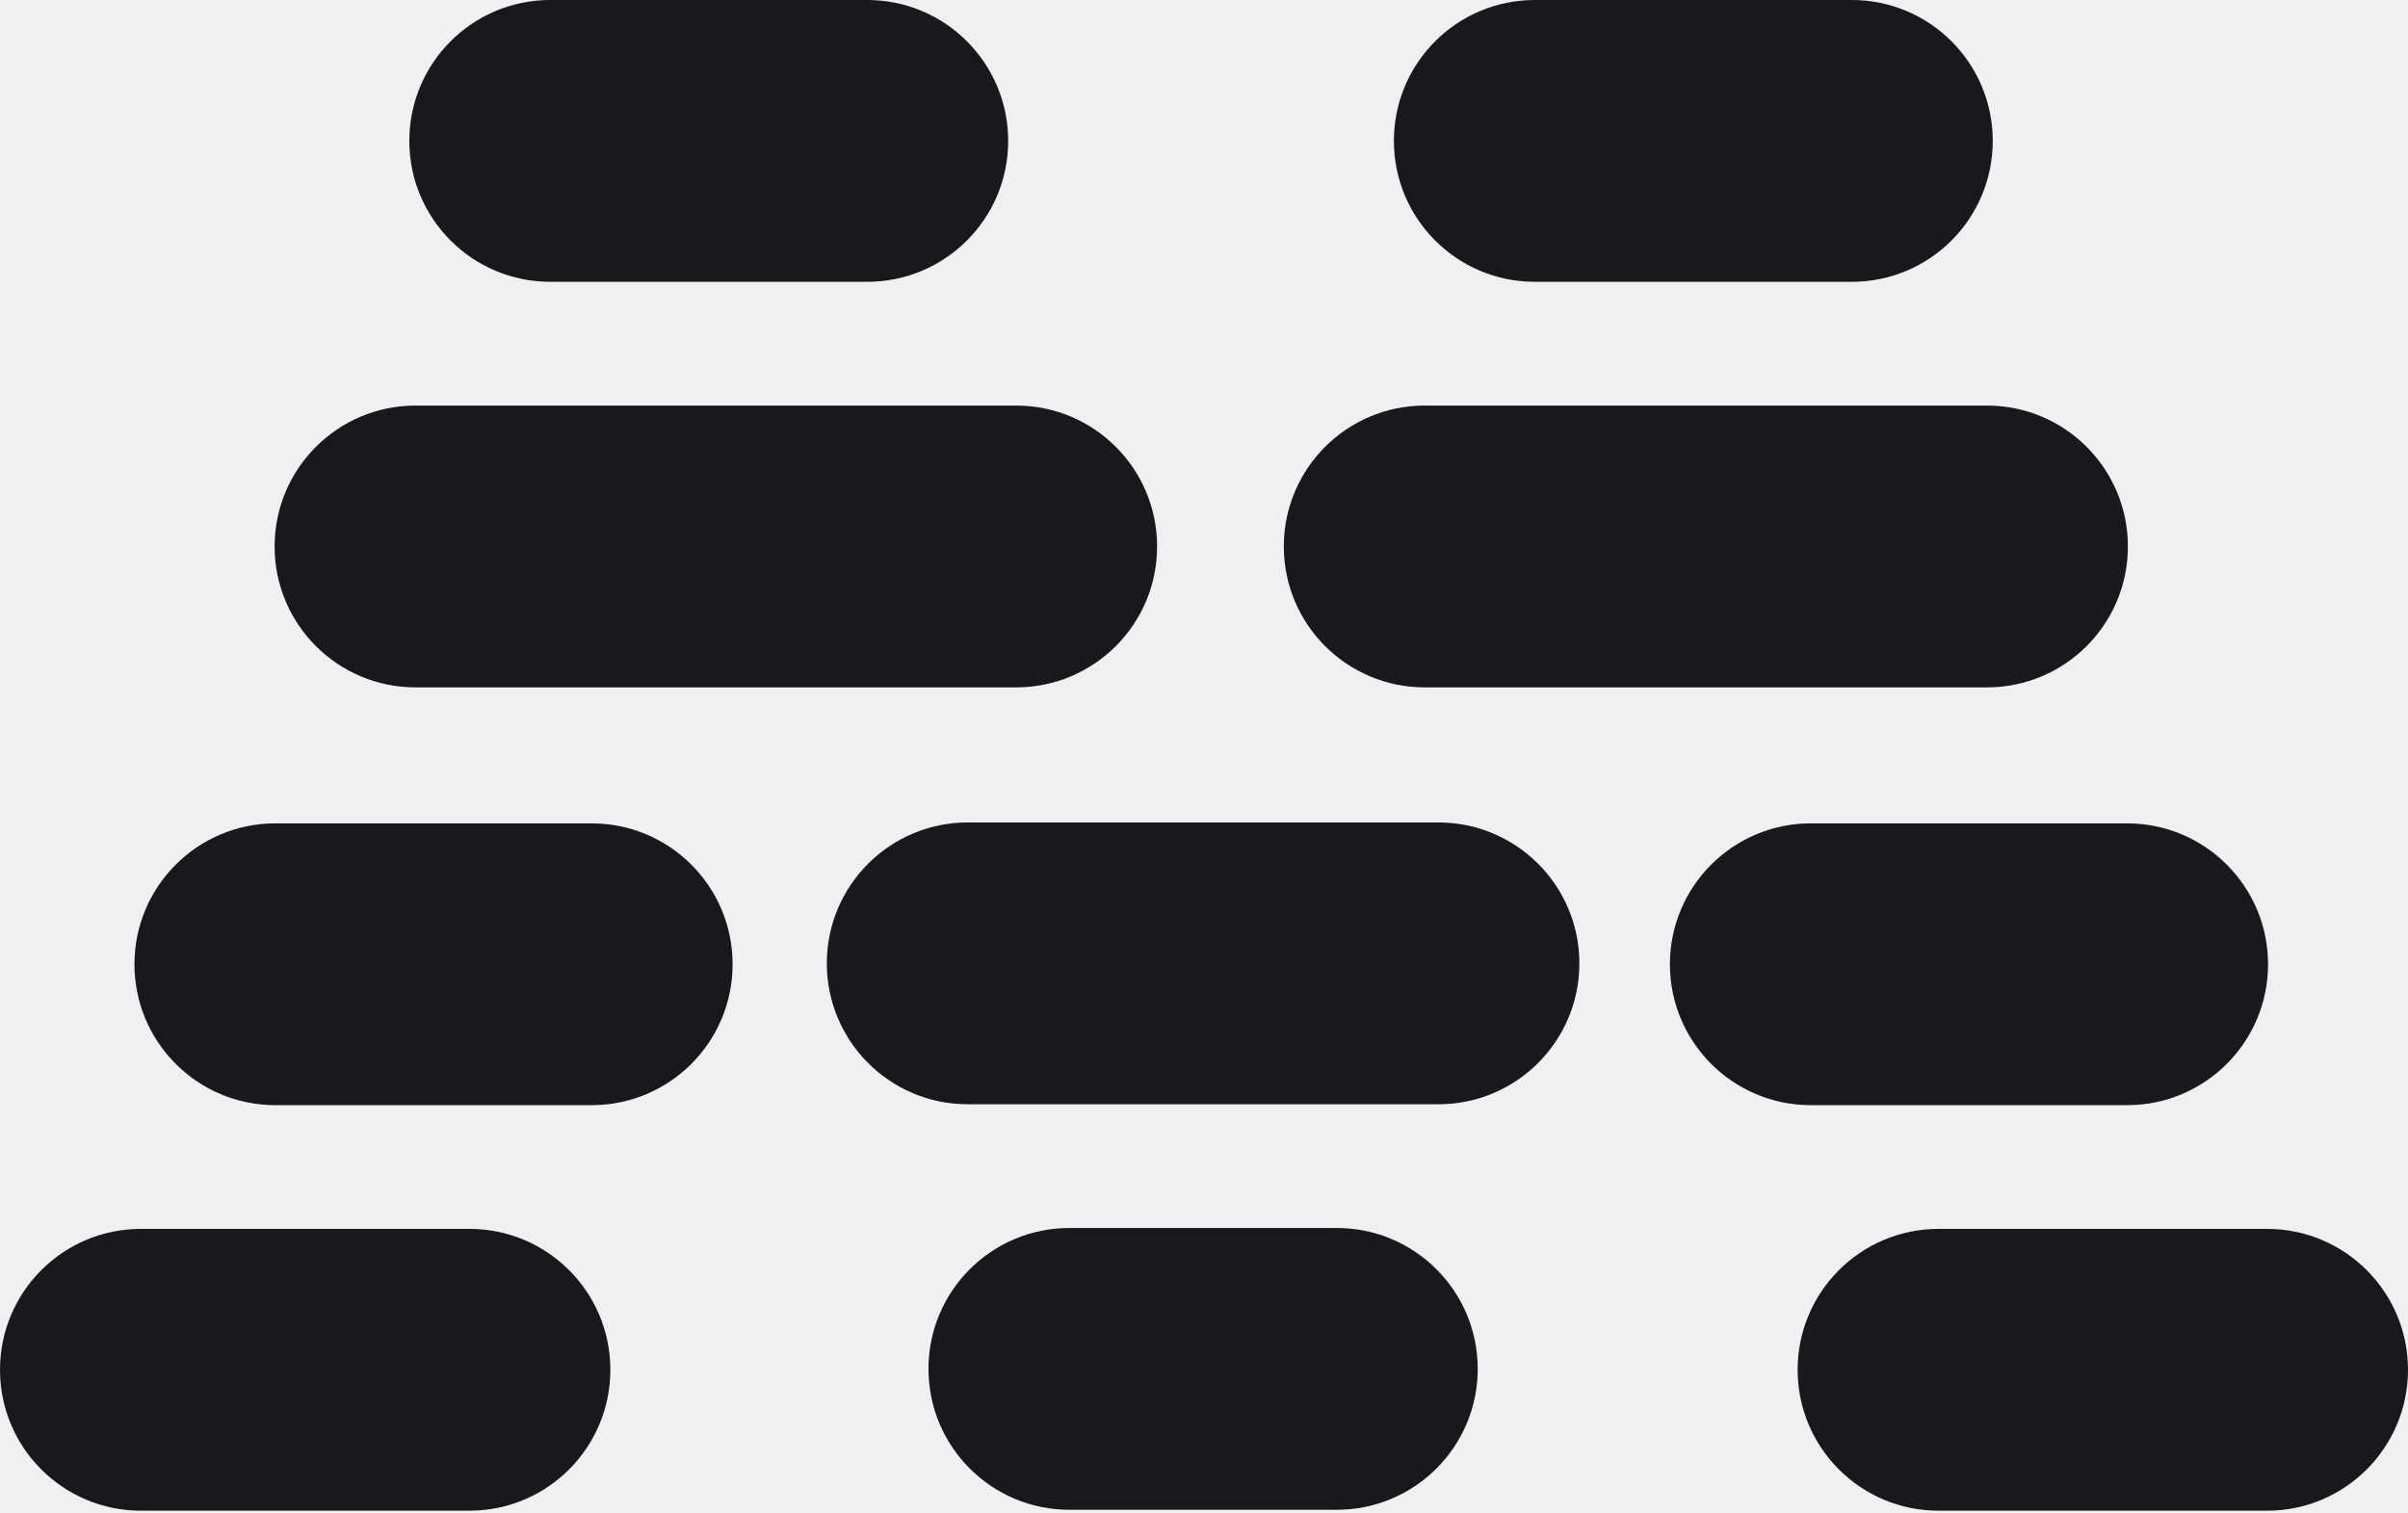
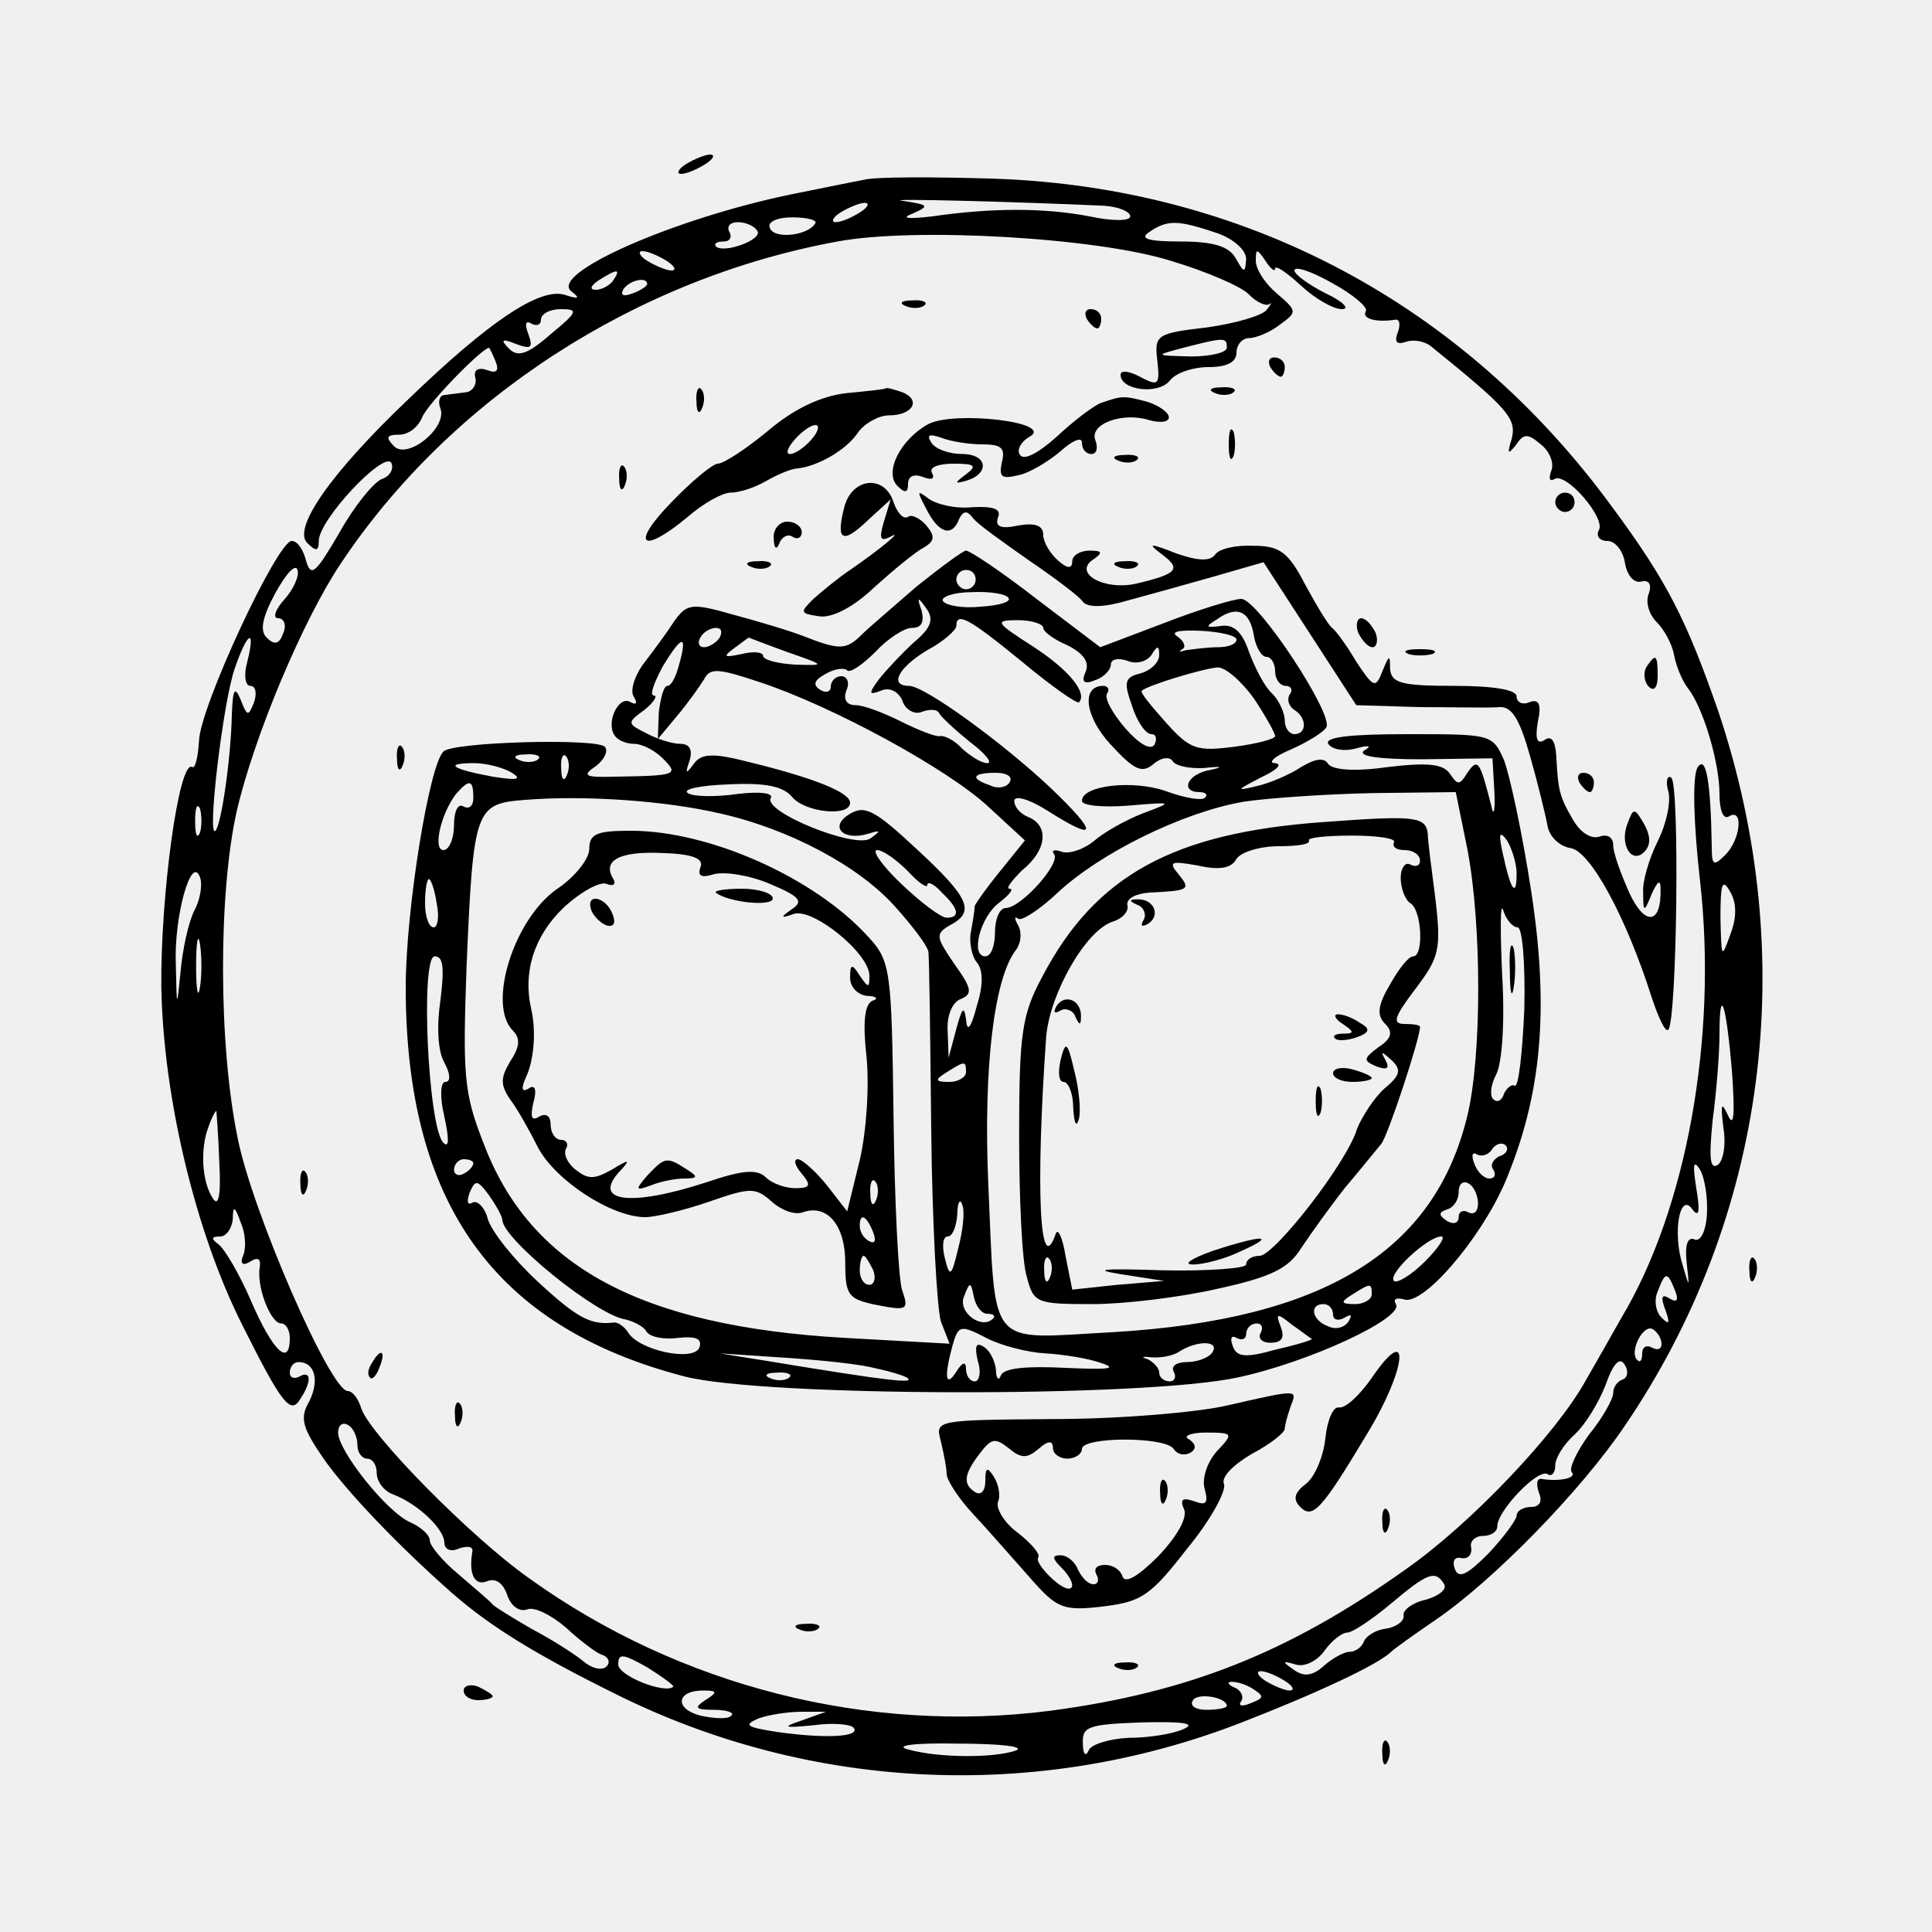
- <svg xmlns="http://www.w3.org/2000/svg" width="371" height="233" viewBox="0 0 371 233" fill="none">
-   <g clip-path="url(#clip0_2_280)">
-     <path d="M133.619 43.422H84.775C72.784 43.422 63.064 33.702 63.064 21.712C63.064 9.721 72.784 -0 84.775 -0H133.619C145.61 -0 155.33 9.721 155.33 21.712C155.33 33.702 145.61 43.422 133.619 43.422Z" fill="#19181D" />
-     <path d="M285.312 43.422H236.468C224.477 43.422 214.757 33.702 214.757 21.712C214.757 9.721 224.477 -0 236.468 -0H285.312C297.303 -0 307.023 9.721 307.023 21.712C307.023 33.702 297.303 43.422 285.312 43.422Z" fill="#19181D" />
-     <path d="M156.562 105.917H64.02C52.029 105.917 42.309 96.196 42.309 84.206C42.309 72.215 52.029 62.494 64.02 62.494H156.562C168.553 62.494 178.273 72.215 178.273 84.206C178.273 96.196 168.553 105.917 156.562 105.917Z" fill="#19181D" />
-     <path d="M219.509 105.917H306.135C318.126 105.917 327.846 96.196 327.846 84.206C327.846 72.215 318.126 62.494 306.135 62.494H219.509C207.518 62.494 197.797 72.215 197.797 84.206C197.797 96.196 207.518 105.917 219.509 105.917Z" fill="#19181D" />
-     <path d="M72.328 232.781H21.711C9.72 232.781 0 223.06 0 211.069C0 199.079 9.72 189.358 21.711 189.358H72.328C84.319 189.358 94.039 199.079 94.039 211.069C94.039 223.06 84.319 232.781 72.328 232.781Z" fill="#19181D" />
-     <path d="M298.672 232.781H349.289C361.279 232.781 371 223.06 371 211.069C371 199.079 361.279 189.358 349.289 189.358H298.672C286.681 189.358 276.96 199.079 276.96 211.069C276.96 223.06 286.681 232.781 298.672 232.781Z" fill="#19181D" />
-     <path d="M205.961 232.641H164.761C152.77 232.641 143.05 222.921 143.05 210.93C143.05 198.939 152.77 189.219 164.761 189.219H205.961C217.952 189.219 227.672 198.939 227.672 210.93C227.672 222.921 217.952 232.641 205.961 232.641Z" fill="#19181D" />
-     <path d="M91.161 170.293H42.427C30.437 170.293 20.716 160.573 20.716 148.583C20.716 136.592 30.437 126.871 42.427 126.871H91.161C103.152 126.871 112.872 136.592 112.872 148.583C112.872 160.573 103.152 170.293 91.161 170.293Z" fill="#19181D" />
-     <path d="M278.994 170.293H327.728C339.718 170.293 349.438 160.573 349.438 148.583C349.438 136.592 339.718 126.871 327.728 126.871H278.994C267.003 126.871 257.283 136.592 257.283 148.583C257.283 160.573 267.003 170.293 278.994 170.293Z" fill="#19181D" />
-     <path d="M221.622 170.155H149.099C137.109 170.155 127.388 160.434 127.388 148.444C127.388 136.453 137.109 126.732 149.099 126.732H221.622C233.612 126.732 243.333 136.453 243.333 148.444C243.333 160.434 233.612 170.155 221.622 170.155Z" fill="#19181D" />
+ <svg xmlns="http://www.w3.org/2000/svg" version="1.0" width="200pt" height="200pt" viewBox="0 0 200 200" preserveAspectRatio="xMidYMid meet">
+   <g transform="translate(0,200) scale(0.1,-0.1)" fill="#000000" stroke="none">
+     <path d="M710 1830 c-8 -5 -10 -10 -5 -10 6 0 17 5 25 10 8 5 11 10 5 10 -5 0 -17 -5 -25 -10z" />
+     <path d="M895 1814 c-11 -2 -45 -9 -75 -15 -122 -25 -254 -83 -228 -101 9 -7 7 -8 -8 -3 -26 7 -78 -28 -161 -108 -82 -78 -120 -134 -105 -149 9 -9 12 -9 12 2 0 22 67 93 75 81 3 -6 -1 -14 -10 -17 -9 -4 -29 -29 -44 -56 -24 -41 -29 -46 -34 -29 -3 12 -9 21 -15 21 -15 0 -95 -172 -96 -207 -1 -17 -4 -29 -7 -27 -14 8 -33 -135 -32 -228 2 -113 35 -253 84 -350 41 -82 50 -93 60 -76 12 18 11 30 -1 23 -6 -3 -10 -1 -10 4 0 6 4 11 9 11 17 0 22 -19 11 -41 -10 -17 -7 -27 15 -59 23 -33 77 -90 134 -140 39 -34 86 -63 169 -104 201 -100 435 -111 645 -30 80 31 144 61 157 74 3 3 24 18 46 33 60 41 150 133 196 201 147 216 182 485 97 739 -33 95 -53 135 -110 212 -154 211 -381 331 -639 340 -63 2 -124 2 -135 -1z m248 -27 c15 -1 27 -6 27 -11 0 -5 -19 -5 -42 0 -47 9 -101 9 -163 0 -26 -3 -33 -2 -20 3 18 8 16 9 -10 13 -26 3 122 -1 208 -5z m-253 -7 c-8 -5 -19 -10 -25 -10 -5 0 -3 5 5 10 8 5 20 10 25 10 6 0 3 -5 -5 -10z m-46 -11 c-7 -13 -43 -17 -47 -5 -3 6 7 11 23 11 16 0 26 -3 24 -6z m-60 -8 c6 -9 -35 -24 -43 -16 -2 3 1 5 8 5 7 0 9 5 6 10 -3 6 1 10 9 10 8 0 17 -4 20 -9z m475 -2 c18 -6 31 -18 31 -27 -1 -15 -2 -15 -11 1 -7 12 -23 17 -57 17 -34 0 -43 3 -32 10 19 13 30 12 69 -1z m-47 -29 c37 -11 74 -27 81 -35 8 -8 17 -12 21 -10 3 3 2 0 -3 -6 -5 -6 -33 -14 -62 -18 -52 -6 -54 -8 -51 -34 3 -26 1 -27 -18 -17 -11 6 -20 7 -20 2 0 -16 39 -21 51 -6 6 8 24 14 40 14 19 0 29 5 29 15 0 8 6 15 13 15 7 0 22 6 32 14 18 13 18 14 -3 32 -12 10 -22 25 -22 34 0 13 1 13 10 0 5 -8 10 -12 10 -8 0 4 12 -4 26 -17 15 -14 34 -25 43 -25 9 0 1 8 -16 16 -18 9 -33 20 -33 24 0 5 18 -1 39 -13 22 -12 37 -25 35 -29 -5 -8 11 -12 30 -9 5 1 6 -5 3 -13 -4 -10 -1 -13 8 -10 8 3 20 1 27 -5 79 -64 88 -74 83 -95 -5 -16 -4 -17 4 -7 8 12 12 13 26 1 9 -7 14 -19 11 -27 -3 -8 -2 -12 3 -9 12 8 54 -41 46 -53 -3 -6 1 -11 9 -11 8 0 16 -10 18 -22 2 -13 9 -22 17 -20 8 2 11 -3 8 -12 -4 -9 0 -22 8 -30 8 -8 16 -23 18 -34 2 -11 8 -26 14 -34 16 -20 33 -77 33 -110 0 -17 4 -27 10 -23 15 9 12 -24 -4 -40 -12 -12 -14 -11 -14 8 -1 68 -6 97 -15 82 -5 -10 -4 -57 3 -118 18 -161 -14 -339 -82 -452 -9 -16 -26 -46 -37 -65 -30 -54 -118 -147 -185 -194 -122 -87 -226 -128 -369 -147 -188 -24 -383 25 -539 137 -61 43 -165 149 -174 176 -3 10 -9 18 -14 18 -18 0 -99 186 -114 262 -20 97 -20 253 -1 338 18 78 69 199 108 257 114 171 306 295 514 333 80 15 269 4 345 -20z m-522 0 c8 -5 11 -10 5 -10 -5 0 -17 5 -25 10 -8 5 -10 10 -5 10 6 0 17 -5 25 -10z m-55 -20 c-3 -5 -12 -10 -18 -10 -7 0 -6 4 3 10 19 12 23 12 15 0z m35 -4 c0 -2 -7 -7 -16 -10 -8 -3 -12 -2 -9 4 6 10 25 14 25 6z m-100 -52 c-24 -21 -34 -24 -43 -15 -9 9 -8 11 7 5 16 -6 18 -4 13 10 -4 10 -3 15 3 11 6 -3 10 -1 10 4 0 6 9 11 21 11 18 0 17 -3 -11 -26z m700 -14 c0 -5 -17 -9 -37 -9 -38 1 -38 1 -8 9 43 11 45 11 45 0z m-757 -14 c4 -10 1 -13 -9 -9 -9 3 -14 0 -12 -8 2 -7 -3 -14 -9 -15 -7 -1 -17 -2 -23 -3 -5 0 -7 -7 -4 -14 7 -20 -34 -53 -48 -39 -9 9 -8 12 5 12 10 0 20 8 24 18 5 13 59 69 69 72 1 0 4 -7 7 -14z m-219 -247 c-9 -10 -12 -19 -6 -19 6 0 9 -7 5 -16 -4 -11 -9 -12 -17 -4 -7 7 -5 20 9 46 11 20 21 31 23 24 2 -6 -4 -20 -14 -31z m-38 -64 c-4 -14 -2 -25 3 -25 6 0 7 -8 4 -17 -6 -15 -7 -15 -14 3 -6 14 -8 11 -9 -16 -1 -46 -11 -114 -17 -120 -9 -9 8 134 20 168 13 38 22 43 13 7z m-49 -177 c-3 -7 -5 -2 -5 12 0 14 2 19 5 13 2 -7 2 -19 0 -25z m-6 -81 c-6 -12 -12 -40 -14 -62 -4 -40 -4 -40 -5 7 -2 49 16 114 25 90 3 -8 0 -24 -6 -35z m1590 -25 c-9 -25 -9 -24 -10 18 0 36 2 41 10 27 7 -12 7 -27 0 -45z m-1584 -54 c-2 -13 -4 -3 -4 22 0 25 2 35 4 23 2 -13 2 -33 0 -45z m1586 -88 c3 -43 2 -58 -4 -45 -7 15 -8 13 -5 -12 3 -18 0 -35 -6 -39 -8 -5 -9 8 -5 47 4 30 7 69 7 88 0 53 7 33 13 -39z m-1566 -93 c2 -36 -1 -47 -7 -37 -11 17 -13 51 -4 74 3 9 7 16 8 16 0 0 2 -24 3 -53z m1540 -54 c-1 -18 -7 -29 -13 -26 -7 3 -10 -6 -8 -24 3 -27 3 -27 -4 -3 -11 34 -3 77 10 58 7 -9 8 -2 4 22 -4 25 -3 30 4 19 5 -9 8 -30 7 -46z m-1515 -42 c-4 -9 -1 -12 7 -7 8 5 11 3 10 -5 -4 -20 11 -59 22 -59 5 0 9 -7 9 -15 0 -31 -18 -13 -40 38 -12 28 -28 55 -34 59 -8 6 -7 8 2 8 6 0 12 8 13 18 0 14 2 14 8 -3 5 -11 6 -26 3 -34z m1482 -37 c4 -10 2 -13 -6 -8 -8 5 -9 1 -4 -12 5 -14 4 -16 -4 -8 -6 6 -8 18 -4 27 8 21 10 21 18 1z m-14 -55 c0 -6 -4 -7 -10 -4 -5 3 -10 1 -10 -6 0 -7 -2 -10 -5 -7 -9 8 6 38 16 32 5 -3 9 -10 9 -15z m-40 -37 c-6 -2 -10 -8 -10 -14 0 -6 -11 -26 -25 -43 -13 -18 -21 -35 -18 -39 6 -6 -13 -10 -31 -7 -5 1 -6 -5 -3 -14 4 -9 1 -15 -8 -15 -8 0 -15 -4 -15 -9 0 -4 -13 -22 -29 -39 -22 -22 -31 -27 -35 -16 -3 8 0 13 7 11 7 -1 11 4 10 11 -2 6 4 12 12 12 8 0 15 4 15 10 0 16 42 60 52 54 4 -3 8 1 8 9 0 8 9 22 20 32 11 10 25 33 32 51 8 23 15 30 20 21 4 -6 3 -13 -2 -15z m-1310 -68 c0 -8 5 -14 10 -14 6 0 10 -7 10 -15 0 -9 8 -19 17 -22 26 -10 53 -36 53 -50 0 -7 7 -10 15 -6 9 3 15 2 14 -3 -4 -23 2 -36 15 -31 9 4 17 -2 21 -14 4 -12 13 -18 21 -15 7 3 25 -6 40 -19 14 -13 31 -26 37 -28 7 -2 9 -8 5 -12 -5 -5 -16 -2 -25 6 -10 8 -34 23 -53 33 -19 11 -37 22 -40 25 -3 4 -19 17 -35 31 -17 14 -30 30 -30 35 0 6 -9 14 -20 19 -24 10 -75 74 -75 93 0 8 5 11 10 8 6 -3 10 -13 10 -21z m1125 -144 c3 -5 -5 -12 -19 -16 -14 -3 -24 -11 -23 -16 1 -6 -7 -12 -18 -14 -11 -1 -21 -8 -23 -13 -2 -6 -9 -11 -15 -11 -6 0 -18 -7 -26 -14 -12 -11 -21 -12 -31 -5 -13 9 -13 10 1 6 9 -3 22 3 30 14 7 10 18 19 24 19 5 0 26 14 45 30 38 32 46 35 55 20z m-798 -106 c-8 -8 -57 11 -57 23 0 12 5 11 30 -3 16 -10 28 -19 27 -20z m633 6 c8 -5 11 -10 5 -10 -5 0 -17 5 -25 10 -8 5 -10 10 -5 10 6 0 17 -5 25 -10z m-32 -9 c11 -7 10 -9 -3 -14 -9 -4 -14 -3 -10 2 3 5 -1 12 -7 14 -7 3 -8 6 -3 6 6 0 16 -3 23 -8z m-568 -11 c-12 -8 -10 -10 9 -10 13 0 22 -3 18 -6 -3 -4 -18 -3 -32 0 -27 7 -25 26 3 26 15 0 15 -2 2 -10z m540 -6 c0 -2 -9 -4 -21 -4 -11 0 -18 4 -14 10 5 8 35 3 35 -6z m-440 -15 c-21 -7 -19 -8 12 -5 21 3 40 1 42 -3 6 -9 -29 -11 -79 -4 -32 5 -36 7 -20 14 11 4 31 7 45 7 l25 0 -25 -9z m395 -9 c-11 -5 -36 -9 -57 -9 -20 -1 -39 -7 -41 -13 -3 -7 -6 -4 -6 7 -1 18 6 20 62 22 42 1 56 -1 42 -7z m-173 -22 c-22 -8 -80 -8 -112 1 -15 4 7 7 52 6 43 0 69 -3 60 -7z" />
+     <path d="M938 1683 c7 -3 16 -2 19 1 4 3 -2 6 -13 5 -11 0 -14 -3 -6 -6z" />
+     <path d="M1125 1670 c3 -5 8 -10 11 -10 2 0 4 5 4 10 0 6 -5 10 -11 10 -5 0 -7 -4 -4 -10z" />
+     <path d="M1315 1620 c3 -5 8 -10 11 -10 2 0 4 5 4 10 0 6 -5 10 -11 10 -5 0 -7 -4 -4 -10z" />
+     <path d="M721 1584 c0 -11 3 -14 6 -6 3 7 2 16 -1 19 -3 4 -6 -2 -5 -13z" />
+     <path d="M876 1593 c-26 -3 -54 -16 -81 -39 -23 -19 -46 -34 -52 -34 -5 0 -27 -18 -48 -40 -43 -44 -31 -55 17 -15 16 14 36 25 44 25 9 0 25 5 37 12 12 7 27 13 32 13 21 2 51 19 63 37 7 10 22 18 32 18 25 0 34 16 14 24 -9 3 -16 5 -17 4 -1 -1 -20 -3 -41 -5z m-36 -48 c-7 -8 -17 -15 -22 -15 -11 0 14 29 26 30 5 0 3 -7 -4 -15z" />
+     <path d="M1258 1593 c7 -3 16 -2 19 1 4 3 -2 6 -13 5 -11 0 -14 -3 -6 -6z" />
+     <path d="M1140 1583 c-8 -3 -29 -19 -46 -35 -19 -17 -34 -25 -38 -19 -4 5 1 14 10 19 26 15 -78 27 -105 13 -29 -16 -46 -50 -32 -64 8 -8 11 -7 11 2 0 8 6 11 16 7 8 -3 12 -2 9 4 -4 6 6 10 22 10 22 0 25 -2 13 -11 -12 -9 -12 -10 -1 -7 26 7 24 28 -3 28 -13 0 -28 5 -32 12 -5 8 -2 9 10 5 10 -4 29 -7 43 -7 20 0 24 -4 20 -19 -3 -15 0 -17 17 -13 11 2 31 14 44 25 12 11 22 15 22 9 0 -7 4 -12 10 -12 5 0 7 6 4 14 -7 17 28 30 56 21 11 -3 20 -2 20 3 0 5 -10 12 -22 16 -26 7 -27 6 -48 -1z" />
+     <path d="M1272 1540 c0 -14 2 -19 5 -12 2 6 2 18 0 25 -3 6 -5 1 -5 -13z" />
+     <path d="M1158 1523 c7 -3 16 -2 19 1 4 3 -2 6 -13 5 -11 0 -14 -3 -6 -6z" />
+     <path d="M641 1504 c0 -11 3 -14 6 -6 3 7 2 16 -1 19 -3 4 -6 -2 -5 -13z" />
+     <path d="M874 1475 c-9 -35 -2 -39 25 -13 l23 21 -7 -23 c-5 -17 -4 -21 6 -16 16 9 -9 -12 -41 -34 -12 -8 -29 -22 -38 -30 -14 -14 -14 -15 6 -18 13 -2 35 9 57 30 20 18 43 37 51 41 12 7 12 12 3 23 -6 7 -15 12 -19 9 -5 -3 -11 4 -15 15 -9 29 -43 26 -51 -5z" />
+     <path d="M959 1473 c13 -26 27 -29 34 -10 4 8 8 9 14 1 4 -6 31 -25 58 -44 28 -19 53 -38 56 -43 5 -6 21 -6 45 1 22 6 62 17 90 25 l52 15 48 -74 48 -74 66 -2 c36 0 73 -1 82 0 13 1 21 -12 32 -51 8 -28 16 -61 18 -72 2 -11 12 -21 24 -23 20 -3 57 -70 84 -155 7 -21 14 -36 17 -33 9 9 12 256 3 261 -4 3 -6 -4 -3 -14 3 -11 -2 -34 -11 -52 -9 -18 -16 -42 -15 -53 0 -21 1 -21 9 -1 6 13 9 15 9 5 1 -37 -16 -39 -32 -5 -9 20 -17 42 -17 50 0 8 -6 12 -14 9 -9 -3 -20 4 -28 18 -14 24 -15 30 -17 66 -1 15 -5 21 -12 16 -8 -5 -10 1 -7 19 4 18 1 24 -9 20 -7 -3 -13 0 -13 6 0 7 -24 11 -65 11 -55 0 -65 3 -66 18 0 15 -1 14 -8 -3 -7 -18 -9 -17 -27 10 -10 17 -21 32 -25 35 -4 3 -16 23 -28 45 -17 33 -26 40 -53 40 -18 1 -36 -3 -40 -9 -5 -7 -17 -7 -40 1 -28 11 -31 11 -15 -1 20 -15 16 -20 -26 -30 -34 -8 -67 11 -45 25 10 7 9 9 -4 9 -10 0 -18 -5 -18 -11 0 -8 -5 -8 -15 1 -8 7 -15 19 -15 26 0 10 -8 13 -26 10 -18 -4 -24 -1 -21 8 4 9 -4 12 -26 11 -18 -2 -38 3 -46 9 -12 9 -12 8 -2 -11z" />
+     <path d="M1610 1480 c0 -5 5 -10 10 -10 6 0 10 5 10 10 0 6 -4 10 -10 10 -5 0 -10 -4 -10 -10z" />
+     <path d="M801 1443 c0 -11 3 -13 6 -5 2 6 9 10 14 6 5 -3 9 0 9 5 0 6 -7 11 -15 11 -8 0 -15 -8 -14 -17z" />
+     <path d="M949 1393 c-24 -21 -50 -43 -57 -50 -16 -16 -23 -16 -59 -2 -15 6 -49 16 -75 23 -42 12 -47 11 -60 -7 -7 -11 -21 -30 -31 -43 -10 -13 -15 -29 -11 -35 4 -7 3 -9 -3 -6 -12 8 -26 -20 -17 -34 3 -5 12 -9 20 -9 9 0 22 -7 30 -15 17 -17 15 -18 -49 -19 -32 -1 -35 1 -20 11 9 7 13 16 9 20 -9 9 -158 5 -167 -5 -15 -15 -39 -165 -39 -244 0 -224 92 -352 289 -403 82 -21 474 -22 572 -1 75 16 173 62 164 76 -3 5 0 7 8 5 19 -8 79 61 105 121 38 90 46 179 27 302 -9 59 -22 119 -28 135 -12 27 -13 27 -100 27 -59 0 -86 -3 -82 -10 4 -6 16 -8 28 -5 14 4 18 3 9 -2 -7 -6 16 -9 60 -9 l73 1 2 -35 c1 -19 -1 -26 -3 -15 -12 47 -14 51 -25 35 -8 -13 -10 -13 -18 -1 -7 10 -22 12 -64 7 -35 -5 -57 -3 -62 3 -4 7 -13 6 -28 -3 -12 -8 -33 -17 -47 -20 -21 -5 -20 -4 5 9 17 8 23 14 15 15 -8 0 -1 7 16 14 18 8 34 18 37 23 8 13 -71 133 -88 133 -8 0 -44 -11 -80 -25 l-66 -25 -66 50 c-36 28 -69 50 -73 50 -3 0 -26 -17 -51 -37z m61 7 c0 -5 -4 -10 -10 -10 -5 0 -10 5 -10 10 0 6 5 10 10 10 6 0 10 -4 10 -10z m34 -19 c3 -4 -10 -8 -29 -9 -18 -2 -36 1 -39 6 -2 4 11 9 30 9 19 1 36 -2 38 -6z m-98 -46 c-12 -11 -28 -28 -36 -38 -11 -15 -11 -17 2 -12 9 4 18 -1 22 -10 3 -10 13 -15 20 -12 8 3 16 3 18 -1 2 -4 16 -17 32 -30 16 -12 24 -22 18 -22 -6 0 -17 7 -26 15 -8 9 -19 14 -23 13 -4 -1 -22 6 -40 15 -18 9 -39 17 -47 17 -10 0 -13 6 -10 15 4 8 1 15 -5 15 -6 0 -11 -5 -11 -11 0 -5 -5 -7 -11 -3 -8 5 -6 10 5 16 10 6 20 7 23 4 3 -3 16 6 29 19 13 14 30 25 38 25 10 0 13 6 10 18 -5 14 -4 15 5 2 8 -11 5 -20 -13 -35z m352 7 c2 -12 8 -22 13 -22 5 0 9 -7 9 -15 0 -8 5 -15 11 -15 5 0 8 -4 4 -9 -3 -5 -1 -12 5 -16 13 -8 13 -25 0 -25 -5 0 -10 6 -10 14 0 8 -6 21 -13 28 -8 7 -18 27 -24 43 -7 21 -16 29 -29 27 -16 -2 -17 -1 -4 7 21 15 34 8 38 -17z m-240 -27 c30 -25 57 -44 59 -42 9 10 -11 34 -48 58 -39 25 -40 27 -15 27 14 0 26 -4 26 -8 0 -4 11 -12 25 -18 16 -8 23 -17 19 -27 -5 -11 -2 -14 10 -9 9 3 16 11 16 16 0 6 8 7 17 4 9 -4 20 -1 25 6 6 10 8 10 8 0 0 -8 -9 -16 -19 -19 -17 -4 -18 -9 -9 -34 5 -16 14 -29 20 -29 5 0 6 -5 3 -11 -4 -6 -16 1 -30 17 -13 15 -22 31 -19 36 3 4 1 8 -4 8 -23 0 -19 -32 8 -61 24 -26 32 -30 44 -20 8 7 17 8 20 3 3 -5 18 -8 33 -7 18 2 20 1 6 -2 -24 -4 -32 -23 -11 -23 6 0 9 -3 5 -6 -3 -3 -21 0 -40 7 -34 12 -87 6 -87 -10 0 -5 21 -7 48 -5 47 4 47 4 15 -8 -18 -7 -41 -20 -51 -29 -10 -8 -24 -13 -32 -11 -8 3 -12 2 -9 -2 8 -9 -34 -56 -50 -56 -6 0 -11 -11 -11 -25 0 -14 -4 -25 -10 -25 -16 0 -5 42 15 56 10 8 15 14 10 14 -4 0 2 8 13 19 26 21 28 46 7 55 -8 3 -15 10 -15 17 0 6 15 2 34 -10 52 -33 54 -25 4 23 -51 48 -131 106 -147 106 -21 0 -11 19 19 37 17 9 30 21 30 25 0 15 13 8 68 -37z m-313 25 c-3 -5 -11 -10 -16 -10 -6 0 -7 5 -4 10 3 6 11 10 16 10 6 0 7 -4 4 -10z m535 -2 c0 -5 -9 -8 -19 -8 -11 0 -25 -2 -33 -3 -7 -2 -9 -2 -4 1 4 2 2 8 -5 13 -8 5 1 7 24 6 20 -1 37 -5 37 -9z m-577 -26 c-3 -12 -8 -22 -12 -22 -4 0 -7 -12 -9 -27 l-1 -28 20 24 c11 13 23 30 28 38 6 12 15 11 57 -3 76 -25 195 -90 237 -129 l38 -35 -25 -31 c-14 -17 -26 -34 -27 -37 0 -4 -2 -16 -4 -27 -2 -10 1 -25 6 -31 7 -8 7 -24 0 -46 -6 -23 -10 -27 -11 -13 -2 14 -4 12 -10 -10 l-8 -30 -1 28 c-1 16 5 30 14 33 12 5 11 11 -7 36 -19 28 -20 31 -5 40 27 14 21 28 -34 79 -44 41 -54 46 -70 36 -21 -13 -6 -28 20 -20 13 4 13 3 2 -5 -16 -11 -112 28 -103 42 3 5 -12 7 -35 4 -22 -3 -45 -3 -51 1 -6 4 13 8 42 9 38 2 57 -2 66 -13 13 -16 60 -21 60 -6 0 11 -39 26 -104 42 -39 10 -50 9 -58 -2 -8 -11 -9 -10 -4 4 3 11 0 17 -10 17 -8 0 -24 5 -35 11 -20 10 -20 11 -2 24 10 8 14 15 10 15 -5 0 0 13 9 30 20 33 26 34 17 2z m112 13 c40 -14 40 -14 8 -13 -18 1 -33 5 -33 9 0 4 -10 5 -22 2 -19 -4 -20 -3 -8 6 8 6 15 11 15 11 0 0 18 -7 40 -15z m483 -48 c12 -18 22 -36 22 -39 0 -3 -19 -8 -42 -11 -39 -5 -46 -3 -71 25 -15 17 -27 31 -25 33 7 6 64 23 78 24 8 1 25 -14 38 -32z m-741 -63 c-3 -3 -12 -4 -19 -1 -8 3 -5 6 6 6 11 1 17 -2 13 -5z m30 -16 c-3 -8 -6 -5 -6 6 -1 11 2 17 5 13 3 -3 4 -12 1 -19z m-57 2 c11 -7 5 -8 -20 -4 -43 8 -51 14 -19 14 13 0 31 -5 39 -10z m515 -10 c-3 -5 -12 -7 -20 -3 -21 7 -19 13 6 13 11 0 18 -4 14 -10z m-555 -16 c0 -8 -4 -12 -10 -9 -6 4 -10 -5 -10 -19 0 -14 -5 -26 -11 -26 -11 0 -3 37 13 58 14 16 18 15 18 -4z m255 -16 c72 -16 145 -55 182 -97 18 -20 33 -40 34 -46 1 -5 2 -89 3 -185 1 -96 6 -185 10 -198 l9 -23 -108 6 c-212 12 -327 74 -375 203 -20 51 -21 70 -17 182 7 164 9 168 61 172 62 5 145 -1 201 -14z m774 -37 c15 -78 15 -214 0 -276 -34 -141 -149 -211 -366 -224 -133 -7 -122 -21 -130 155 -5 119 6 212 29 241 5 7 6 18 2 25 -4 7 -4 10 0 7 3 -3 22 9 41 27 44 41 129 83 192 94 26 4 87 8 134 9 l86 1 12 -59z m51 -25 c0 -26 -6 -18 -14 19 -5 22 -4 26 4 15 5 -8 10 -24 10 -34z m-630 2 c11 -12 20 -18 20 -14 0 4 7 1 15 -8 18 -17 19 -26 5 -26 -6 0 -27 16 -47 35 -20 19 -31 35 -25 35 6 0 20 -10 32 -22z m-488 -33 c3 -14 1 -25 -3 -25 -5 0 -9 11 -9 25 0 14 2 25 4 25 2 0 6 -11 8 -25z m1119 -25 c5 0 8 -37 7 -84 -2 -46 -6 -82 -10 -80 -3 2 -8 -2 -11 -8 -2 -7 -7 -10 -11 -6 -4 3 -3 15 3 26 6 12 9 55 6 103 -2 46 -2 76 1 67 3 -10 10 -18 15 -18z m-1115 -75 c-4 -26 -3 -53 4 -65 6 -11 7 -20 1 -20 -5 0 -6 -15 -1 -36 5 -23 5 -33 -1 -27 -16 16 -24 193 -9 193 9 0 10 -12 6 -45z m544 -75 c0 -5 -8 -10 -17 -10 -15 0 -16 2 -3 10 19 12 20 12 20 0z m552 -87 c-6 -3 -10 -9 -6 -14 3 -5 1 -9 -4 -9 -6 0 -13 7 -16 16 -3 8 -2 12 3 9 5 -3 13 0 16 6 4 5 10 7 14 3 3 -4 0 -9 -7 -11z m-1062 -7 c0 -3 -4 -8 -10 -11 -5 -3 -10 -1 -10 4 0 6 5 11 10 11 6 0 10 -2 10 -4z m30 -59 c1 -20 98 -99 128 -103 8 -2 18 -7 21 -12 3 -6 18 -9 33 -7 19 2 25 -1 22 -10 -6 -15 -63 -3 -74 16 -4 6 -10 10 -14 10 -24 -3 -38 4 -79 42 -25 23 -48 52 -52 65 -3 12 -11 20 -16 17 -5 -3 -6 1 -3 10 6 14 8 14 20 -2 7 -10 14 -22 14 -26z m1010 17 c0 -8 -4 -12 -10 -9 -5 3 -10 1 -10 -5 0 -6 -5 -8 -12 -4 -9 6 -9 9 0 12 7 2 12 10 12 18 0 9 5 12 10 9 6 -3 10 -13 10 -21z m-538 -46 c-7 -30 -9 -31 -14 -10 -3 12 -2 22 3 22 5 0 9 10 10 23 0 12 3 17 5 10 3 -6 1 -26 -4 -45z m483 -14 c-14 -14 -29 -23 -32 -20 -7 7 35 46 49 46 5 0 -3 -12 -17 -26z m-453 -54 c6 0 9 -2 6 -5 -12 -12 -37 7 -30 23 6 16 7 15 10 0 2 -10 8 -18 14 -18z m398 20 c0 -5 -8 -10 -17 -10 -15 0 -16 2 -3 10 19 12 20 12 20 0z m-40 -21 c0 -5 5 -7 12 -3 7 4 8 3 4 -4 -4 -6 -13 -9 -21 -5 -17 6 -20 23 -5 23 6 0 10 -5 10 -11z m-22 -25 c1 -1 -15 -6 -37 -11 -32 -9 -41 -8 -45 4 -3 8 -1 11 4 8 6 -3 10 -1 10 4 0 6 5 11 11 11 5 0 7 -4 4 -10 -3 -5 1 -10 10 -10 12 0 15 5 11 16 -6 15 -4 15 11 3 10 -7 19 -14 21 -15z m-276 -15 c18 -1 44 -5 58 -10 18 -6 7 -7 -37 -5 -40 2 -64 0 -67 -8 -2 -6 -5 -3 -5 6 -1 9 -6 20 -13 24 -8 5 -9 0 -6 -14 4 -12 2 -22 -3 -22 -5 0 -9 6 -9 13 0 8 -4 7 -10 -3 -11 -17 -13 -6 -4 27 6 21 8 22 35 8 15 -8 43 -15 61 -16z m173 1 c-3 -5 -15 -10 -26 -10 -11 0 -17 -4 -14 -10 3 -5 1 -10 -4 -10 -6 0 -11 4 -11 9 0 5 -6 11 -12 14 -7 2 -6 3 3 2 9 -1 23 1 30 6 19 12 42 11 34 -1z m-355 -15 c19 -4 37 -9 40 -12 5 -5 -18 -3 -145 18 l-50 8 60 -4 c33 -2 76 -6 95 -10z m-83 -11 c-3 -3 -12 -4 -19 -1 -8 3 -5 6 6 6 11 1 17 -2 13 -5z" />
+     <path d="M610 1121 c0 -10 -15 -29 -33 -41 -45 -31 -73 -120 -46 -147 8 -8 7 -17 -3 -32 -10 -17 -10 -24 0 -39 7 -9 20 -32 29 -50 18 -34 76 -72 111 -72 10 0 40 7 66 16 43 15 48 15 65 0 10 -9 24 -14 32 -11 25 9 44 -13 44 -52 0 -34 3 -38 33 -44 31 -6 33 -5 26 15 -4 11 -8 93 -9 180 -2 152 -3 161 -26 186 -55 61 -164 110 -246 110 -35 0 -43 -3 -43 -19z m115 -19 c-3 -9 1 -11 14 -7 11 3 37 -1 58 -10 31 -13 35 -18 23 -26 -13 -9 -12 -10 2 -5 20 6 78 -41 78 -64 0 -13 -1 -13 -10 0 -8 13 -10 12 -10 -2 0 -10 8 -18 18 -19 9 0 12 -3 5 -5 -8 -4 -10 -22 -6 -58 3 -30 0 -77 -7 -107 l-13 -53 -21 27 c-12 15 -26 27 -30 27 -5 0 -3 -7 4 -15 10 -12 9 -15 -7 -15 -10 0 -24 5 -30 11 -9 9 -24 8 -62 -5 -80 -26 -120 -20 -88 13 10 11 8 11 -10 0 -18 -10 -24 -10 -37 0 -9 7 -13 17 -10 22 3 5 0 9 -5 9 -6 0 -11 7 -11 16 0 9 -5 12 -12 8 -8 -5 -9 0 -6 14 4 14 2 20 -5 15 -7 -4 -8 0 -2 13 8 18 10 47 5 69 -9 39 3 76 33 105 17 16 38 28 45 25 7 -3 10 0 7 5 -12 19 6 29 50 27 33 -1 44 -6 40 -15z m182 -344 c-3 -8 -6 -5 -6 6 -1 11 2 17 5 13 3 -3 4 -12 1 -19z m-3 -34 c3 -8 2 -12 -4 -9 -6 3 -10 10 -10 16 0 14 7 11 14 -7z m0 -39 c3 -8 1 -15 -4 -15 -6 0 -10 7 -10 15 0 8 2 15 4 15 2 0 6 -7 10 -15z" />
+     <path d="M741 1076 c12 -10 59 -15 59 -6 0 5 -14 10 -32 10 -17 0 -29 -2 -27 -4z" />
+     <path d="M612 1058 c2 -6 10 -14 16 -16 7 -2 10 2 6 12 -7 18 -28 22 -22 4z" />
+     <path d="M670 783 c-13 -15 -12 -16 4 -10 10 4 25 7 34 7 15 0 15 2 2 10 -20 13 -22 12 -40 -7z" />
+     <path d="M1370 1149 c-155 -11 -236 -55 -291 -160 -21 -39 -24 -58 -24 -164 0 -66 3 -132 8 -147 7 -27 10 -28 68 -28 33 0 91 7 130 16 55 12 73 21 86 42 10 15 30 43 45 62 16 19 33 40 38 46 7 9 40 109 40 121 0 2 -7 3 -16 3 -13 0 -11 7 11 36 25 33 27 41 21 93 -4 31 -8 61 -8 68 -2 18 -14 19 -108 12z m73 -21 c-2 -5 3 -8 11 -8 9 0 16 -5 16 -11 0 -5 -4 -7 -10 -4 -5 3 -10 -3 -10 -14 0 -11 5 -23 10 -26 12 -7 14 -55 3 -55 -5 0 -15 -13 -24 -29 -13 -22 -14 -32 -5 -41 8 -8 7 -15 -7 -24 -16 -12 -16 -14 -2 -20 11 -4 14 -2 9 7 -5 9 -4 9 6 0 11 -10 10 -16 -7 -30 -11 -10 -23 -29 -28 -41 -10 -35 -86 -132 -101 -132 -8 0 -14 -4 -14 -9 0 -4 -39 -7 -87 -6 -60 2 -74 1 -43 -4 l45 -7 -48 -4 -47 -5 -7 35 c-3 19 -8 29 -10 23 -17 -49 -21 48 -10 204 4 45 41 110 69 119 10 3 17 11 15 17 -1 7 9 12 23 13 41 2 43 3 30 19 -11 13 -8 14 20 9 22 -5 35 -3 40 7 5 7 24 13 44 13 19 0 33 2 31 6 -2 3 19 5 45 5 26 0 46 -3 43 -7z m-356 -450 c-3 -8 -6 -5 -6 6 -1 11 2 17 5 13 3 -3 4 -12 1 -19z" />
+     <path d="M1178 1063 c6 -2 9 -10 6 -15 -4 -7 -2 -8 5 -4 13 9 5 26 -12 25 -9 0 -8 -2 1 -6z" />
+     <path d="M1094 959 c-4 -7 -3 -9 4 -5 5 3 13 0 15 -6 4 -9 6 -10 6 -1 1 17 -16 25 -25 12z" />
+     <path d="M1390 940 c12 -8 12 -10 1 -10 -8 0 -12 -2 -9 -5 3 -3 13 -2 22 1 14 5 15 9 4 15 -7 5 -17 9 -23 9 -5 0 -3 -5 5 -10z" />
+     <path d="M1098 903 c-3 -13 -2 -23 3 -23 5 0 10 -12 10 -27 1 -16 3 -21 6 -11 2 9 0 31 -5 50 -7 30 -9 31 -14 11z" />
+     <path d="M1380 889 c0 -5 9 -9 20 -9 11 0 20 2 20 4 0 2 -9 6 -20 9 -11 3 -20 1 -20 -4z" />
+     <path d="M1362 860 c0 -14 2 -19 5 -12 2 6 2 18 0 25 -3 6 -5 1 -5 -13z" />
+     <path d="M1255 705 c-22 -8 -31 -14 -20 -14 11 0 34 6 50 14 38 17 22 17 -30 0z" />
+     <path d="M1563 995 c0 -22 2 -30 4 -17 2 12 2 30 0 40 -3 9 -5 -1 -4 -23z" />
+     <path d="M778 1413 c7 -3 16 -2 19 1 4 3 -2 6 -13 5 -11 0 -14 -3 -6 -6z" />
+     <path d="M1158 1413 c7 -3 16 -2 19 1 4 3 -2 6 -13 5 -11 0 -14 -3 -6 -6z" />
+     <path d="M1406 1345 c4 -8 10 -15 15 -15 4 0 6 7 3 15 -4 8 -10 15 -15 15 -4 0 -6 -7 -3 -15z" />
+     <path d="M1458 1323 c6 -2 18 -2 25 0 6 3 1 5 -13 5 -14 0 -19 -2 -12 -5z" />
+     <path d="M1704 1309 c-3 -6 -2 -15 3 -20 5 -5 9 -1 9 11 0 23 -2 24 -12 9z" />
+     <path d="M411 1214 c0 -11 3 -14 6 -6 3 7 2 16 -1 19 -3 4 -6 -2 -5 -13z" />
+     <path d="M1635 1190 c3 -5 8 -10 11 -10 2 0 4 5 4 10 0 6 -5 10 -11 10 -5 0 -7 -4 -4 -10z" />
+     <path d="M1685 1148 c-9 -22 4 -43 17 -30 7 7 7 16 0 29 -10 17 -11 17 -17 1z" />
+     <path d="M311 774 c0 -11 3 -14 6 -6 3 7 2 16 -1 19 -3 4 -6 -2 -5 -13z" />
+     <path d="M1421 575 c-13 -19 -28 -33 -35 -32 -6 1 -12 -13 -14 -32 -2 -19 -11 -40 -20 -47 -12 -9 -14 -16 -6 -24 13 -13 22 -3 70 77 40 66 45 116 5 58z" />
+     <path d="M385 589 c-4 -6 -5 -12 -2 -15 2 -3 7 2 10 11 7 17 1 20 -8 4z" />
+     <path d="M1270 545 c-30 -7 -111 -14 -179 -14 -123 -1 -123 -1 -117 -23 3 -13 6 -28 6 -34 0 -6 12 -25 28 -42 15 -16 41 -46 58 -65 28 -32 34 -35 76 -30 40 5 49 11 87 60 24 29 41 60 38 67 -3 7 10 20 29 31 19 10 34 22 34 26 0 4 3 14 6 23 7 18 9 18 -66 1z m-10 -47 c-10 -11 -16 -28 -13 -39 4 -15 2 -18 -11 -13 -12 4 -15 2 -10 -9 3 -9 -8 -28 -27 -48 -20 -20 -34 -29 -37 -21 -2 7 -10 12 -18 12 -9 0 -12 -4 -9 -10 3 -5 2 -10 -3 -10 -6 0 -12 7 -16 15 -3 8 -11 15 -18 15 -9 0 -9 -3 0 -12 20 -20 13 -32 -8 -13 -11 10 -18 20 -15 23 2 3 -7 14 -21 25 -14 10 -23 25 -21 32 3 6 1 18 -4 26 -7 11 -9 10 -9 -4 0 -10 -4 -15 -10 -12 -13 8 -13 18 4 40 12 16 16 17 30 6 13 -11 19 -11 31 -1 10 9 15 9 15 1 0 -6 7 -11 15 -11 8 0 15 5 15 10 0 13 87 13 95 0 4 -6 11 -7 17 -4 7 4 6 9 -1 14 -7 3 1 7 17 7 29 0 29 -1 12 -19z" />
+     <path d="M1201 454 c0 -11 3 -14 6 -6 3 7 2 16 -1 19 -3 4 -6 -2 -5 -13z" />
+     <path d="M471 534 c0 -11 3 -14 6 -6 3 7 2 16 -1 19 -3 4 -6 -2 -5 -13z" />
+     <path d="M1431 424 c0 -11 3 -14 6 -6 3 7 2 16 -1 19 -3 4 -6 -2 -5 -13z" />
+     <path d="M828 313 c7 -3 16 -2 19 1 4 3 -2 6 -13 5 -11 0 -14 -3 -6 -6z" />
+     <path d="M1158 273 c7 -3 16 -2 19 1 4 3 -2 6 -13 5 -11 0 -14 -3 -6 -6z" />
+     <path d="M1811 684 c0 -11 3 -14 6 -6 3 7 2 16 -1 19 -3 4 -6 -2 -5 -13z" />
+     <path d="M480 250 c0 -6 7 -10 15 -10 8 0 15 2 15 4 0 2 -7 6 -15 10 -8 3 -15 1 -15 -4z" />
+     <path d="M1431 184 c0 -11 3 -14 6 -6 3 7 2 16 -1 19 -3 4 -6 -2 -5 -13z" />
  </g>
-   <defs>
-     <clipPath id="clip0_2_280">
-       <rect width="371" height="233" fill="white" />
-     </clipPath>
-   </defs>
</svg>
